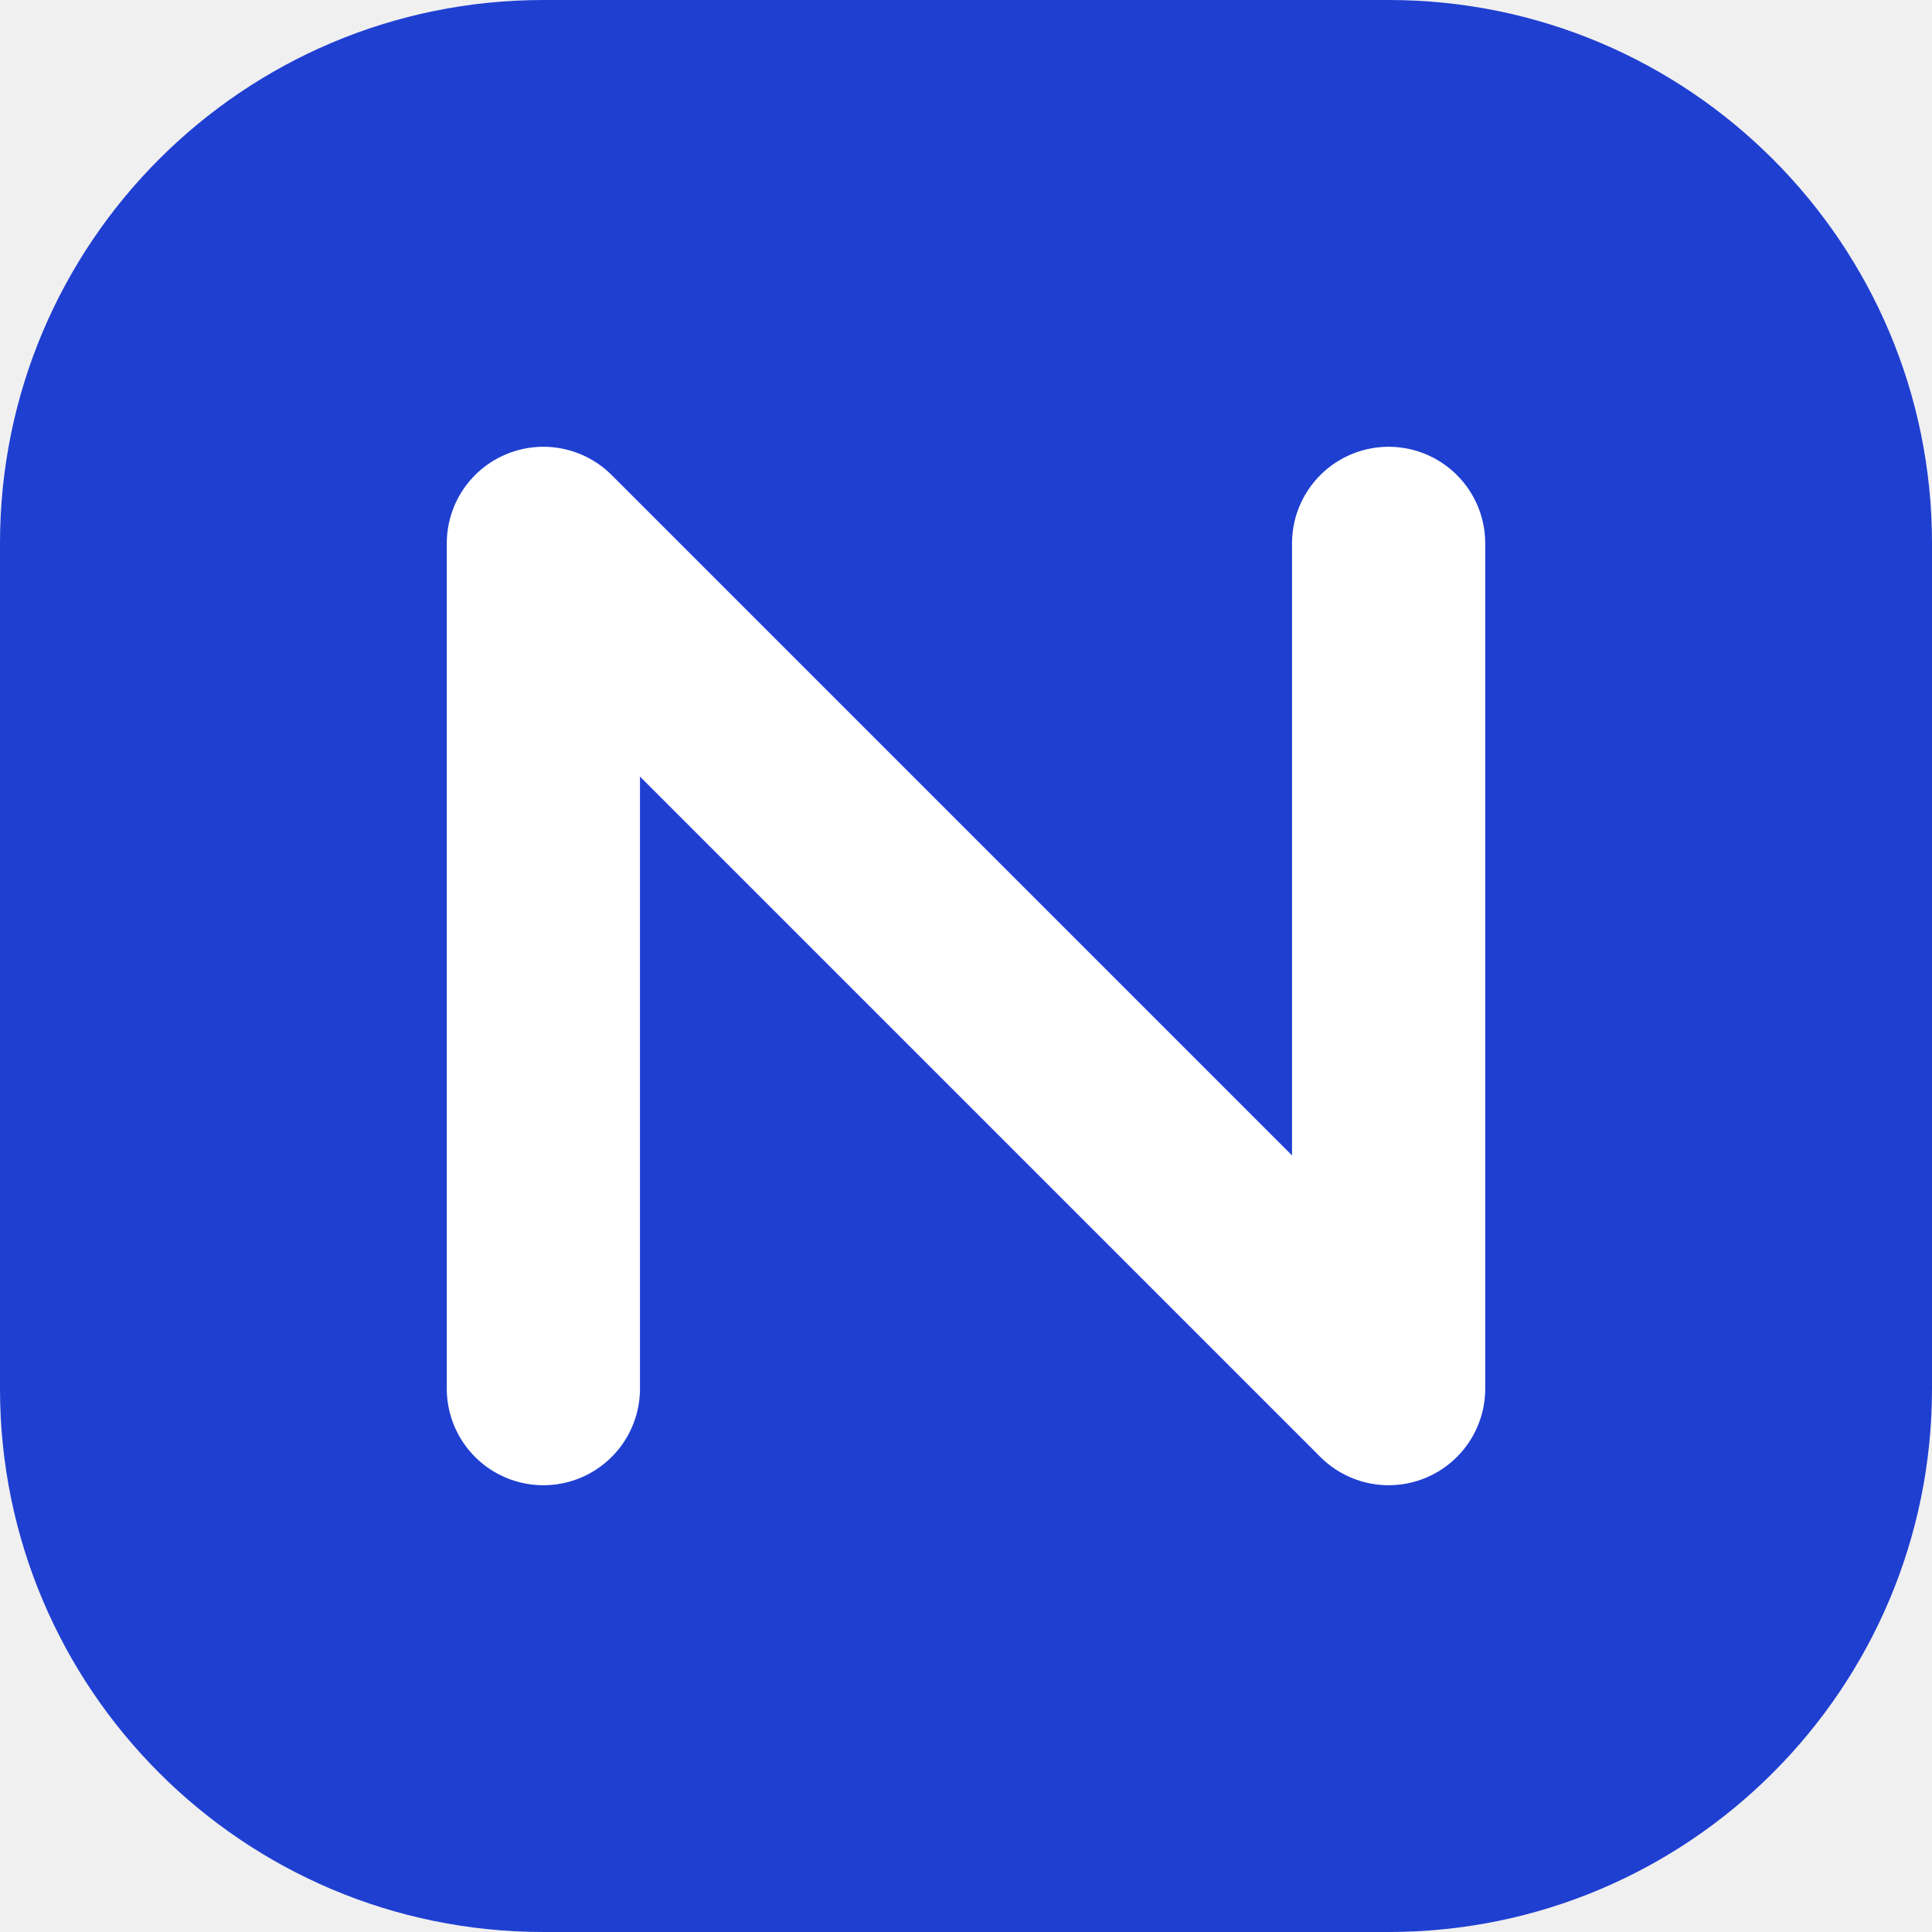
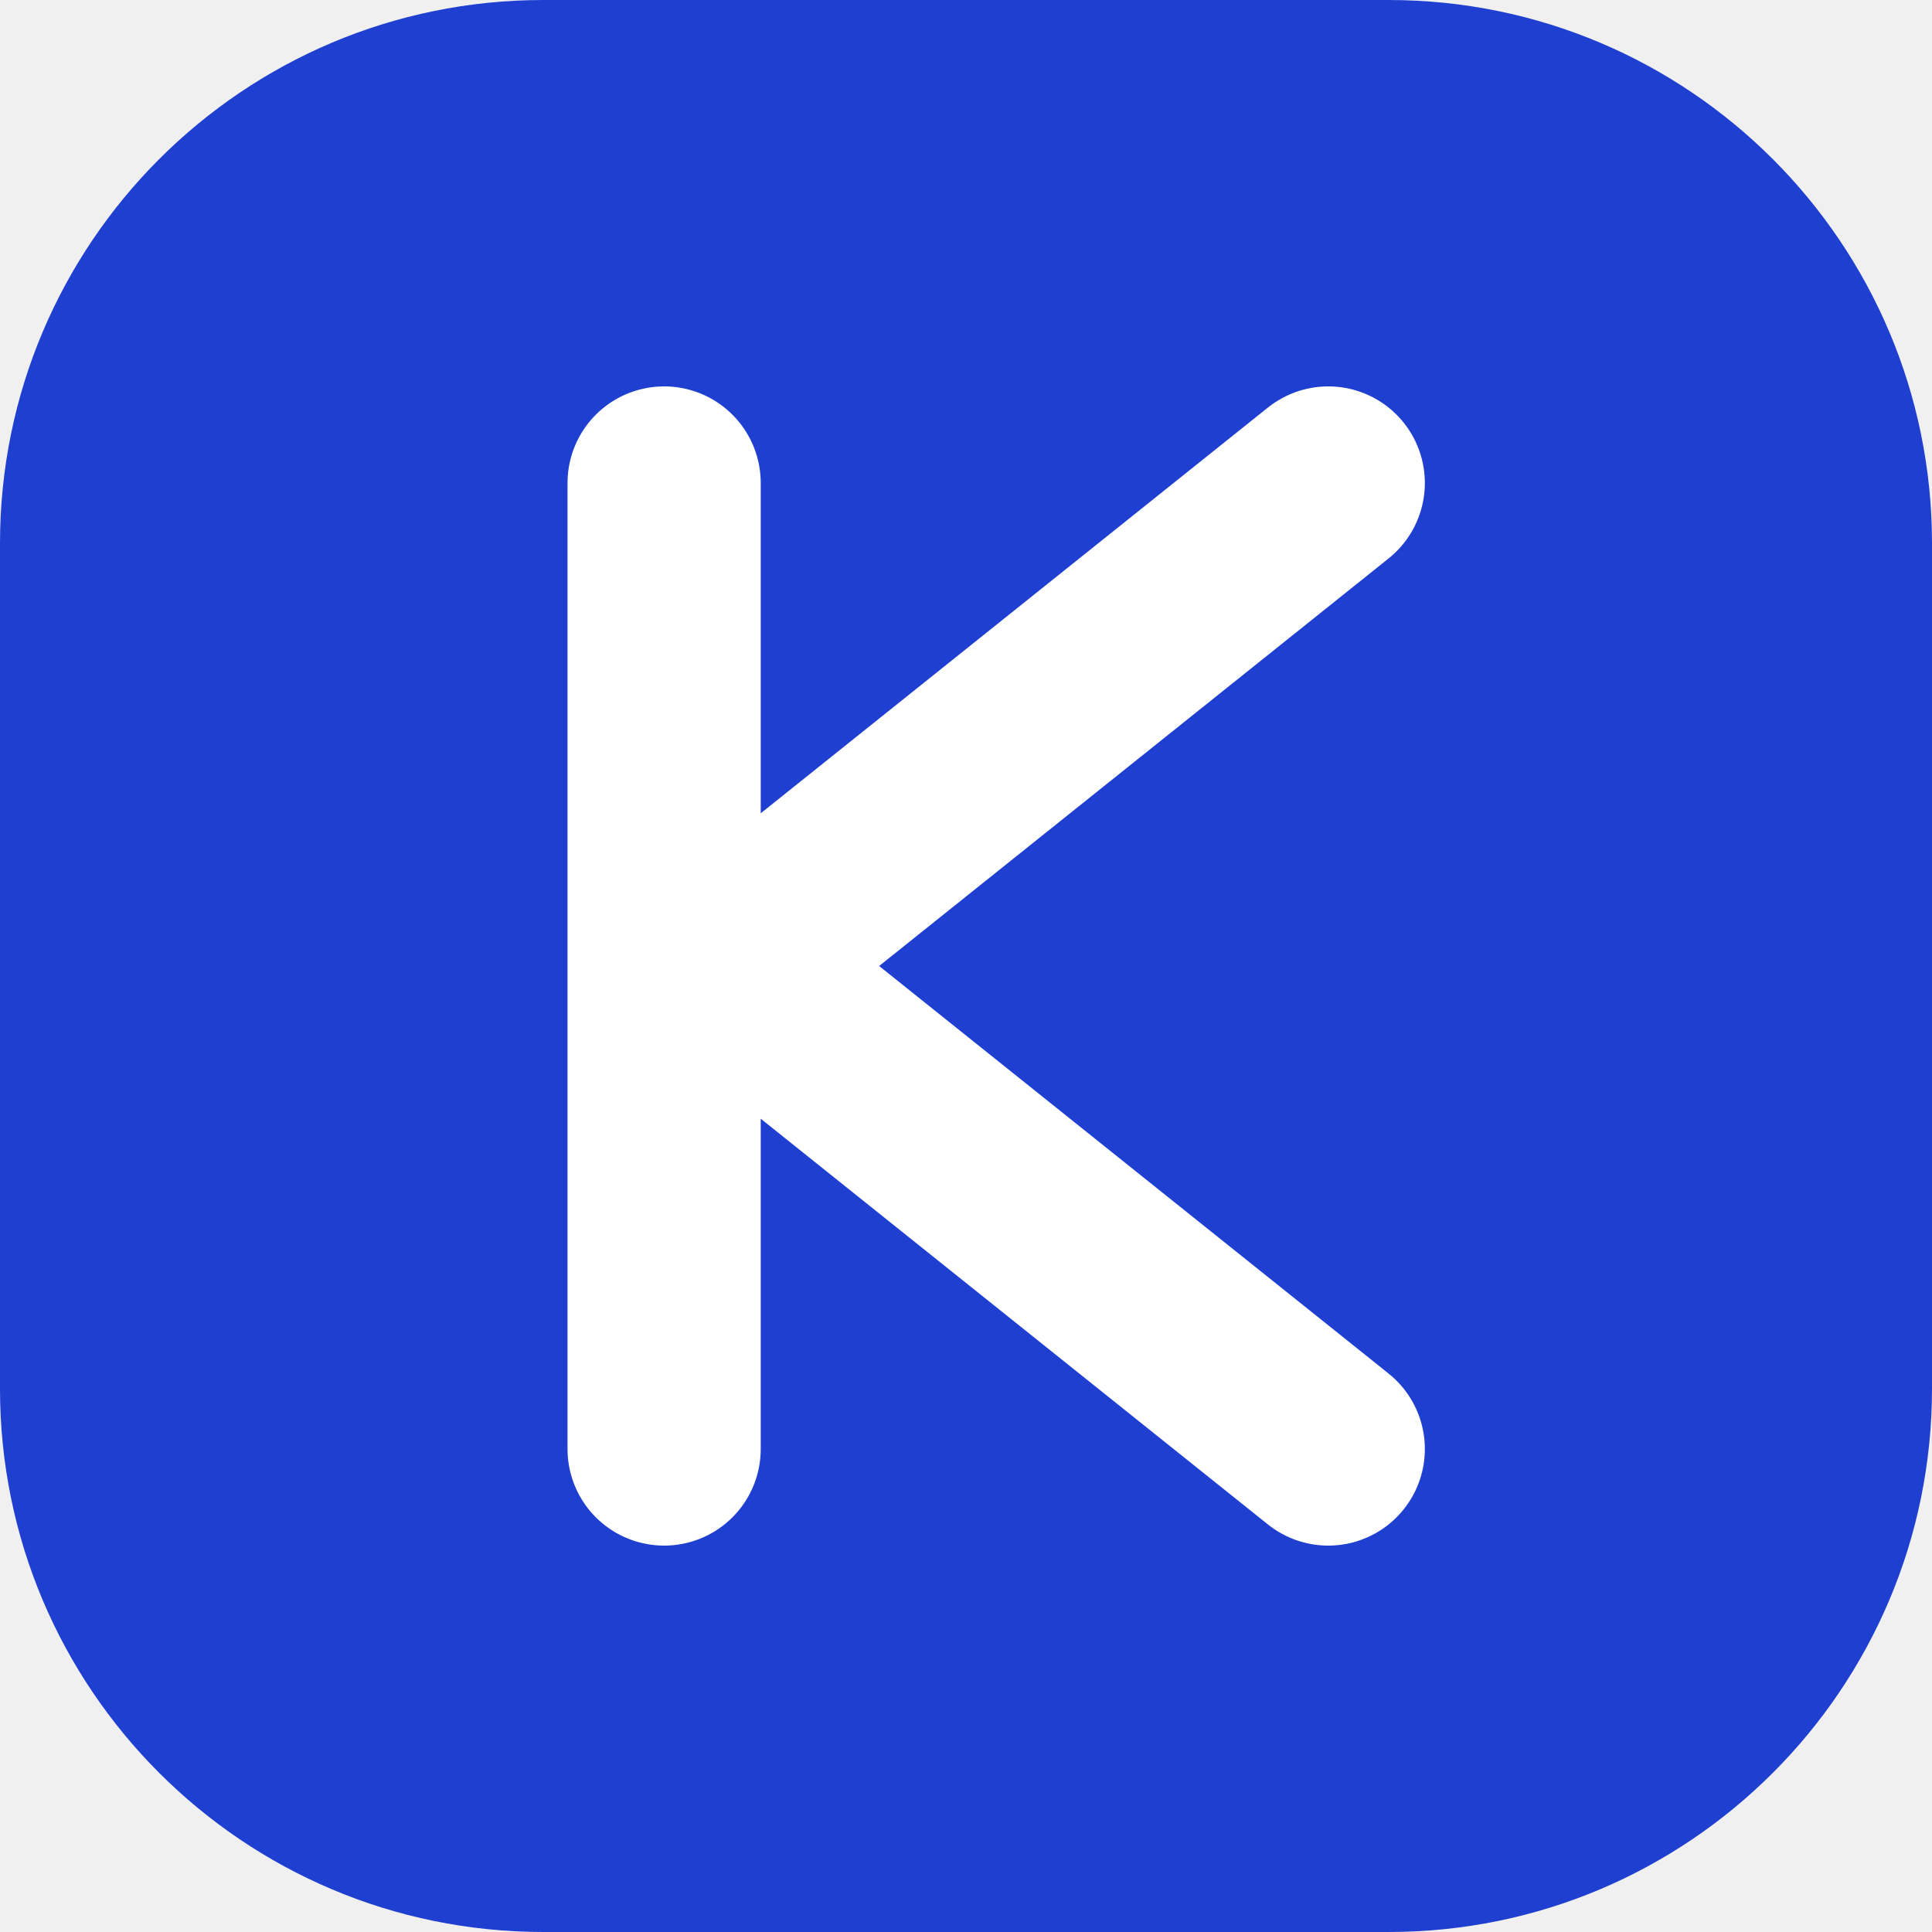
<svg xmlns="http://www.w3.org/2000/svg" viewBox="0 0 32 32">
  <rect width="32" height="32" rx="9" fill="#1f3fd1" />
-   <path d="M9 23V9l14 14V9" fill="none" stroke="#fff" stroke-width="3.2" stroke-linecap="round" stroke-linejoin="round" />
+   <path d="M11 8v16M22 8 12 16l10 8" fill="none" stroke="#fff" stroke-width="3.2" stroke-linecap="round" stroke-linejoin="round" />
</svg>
